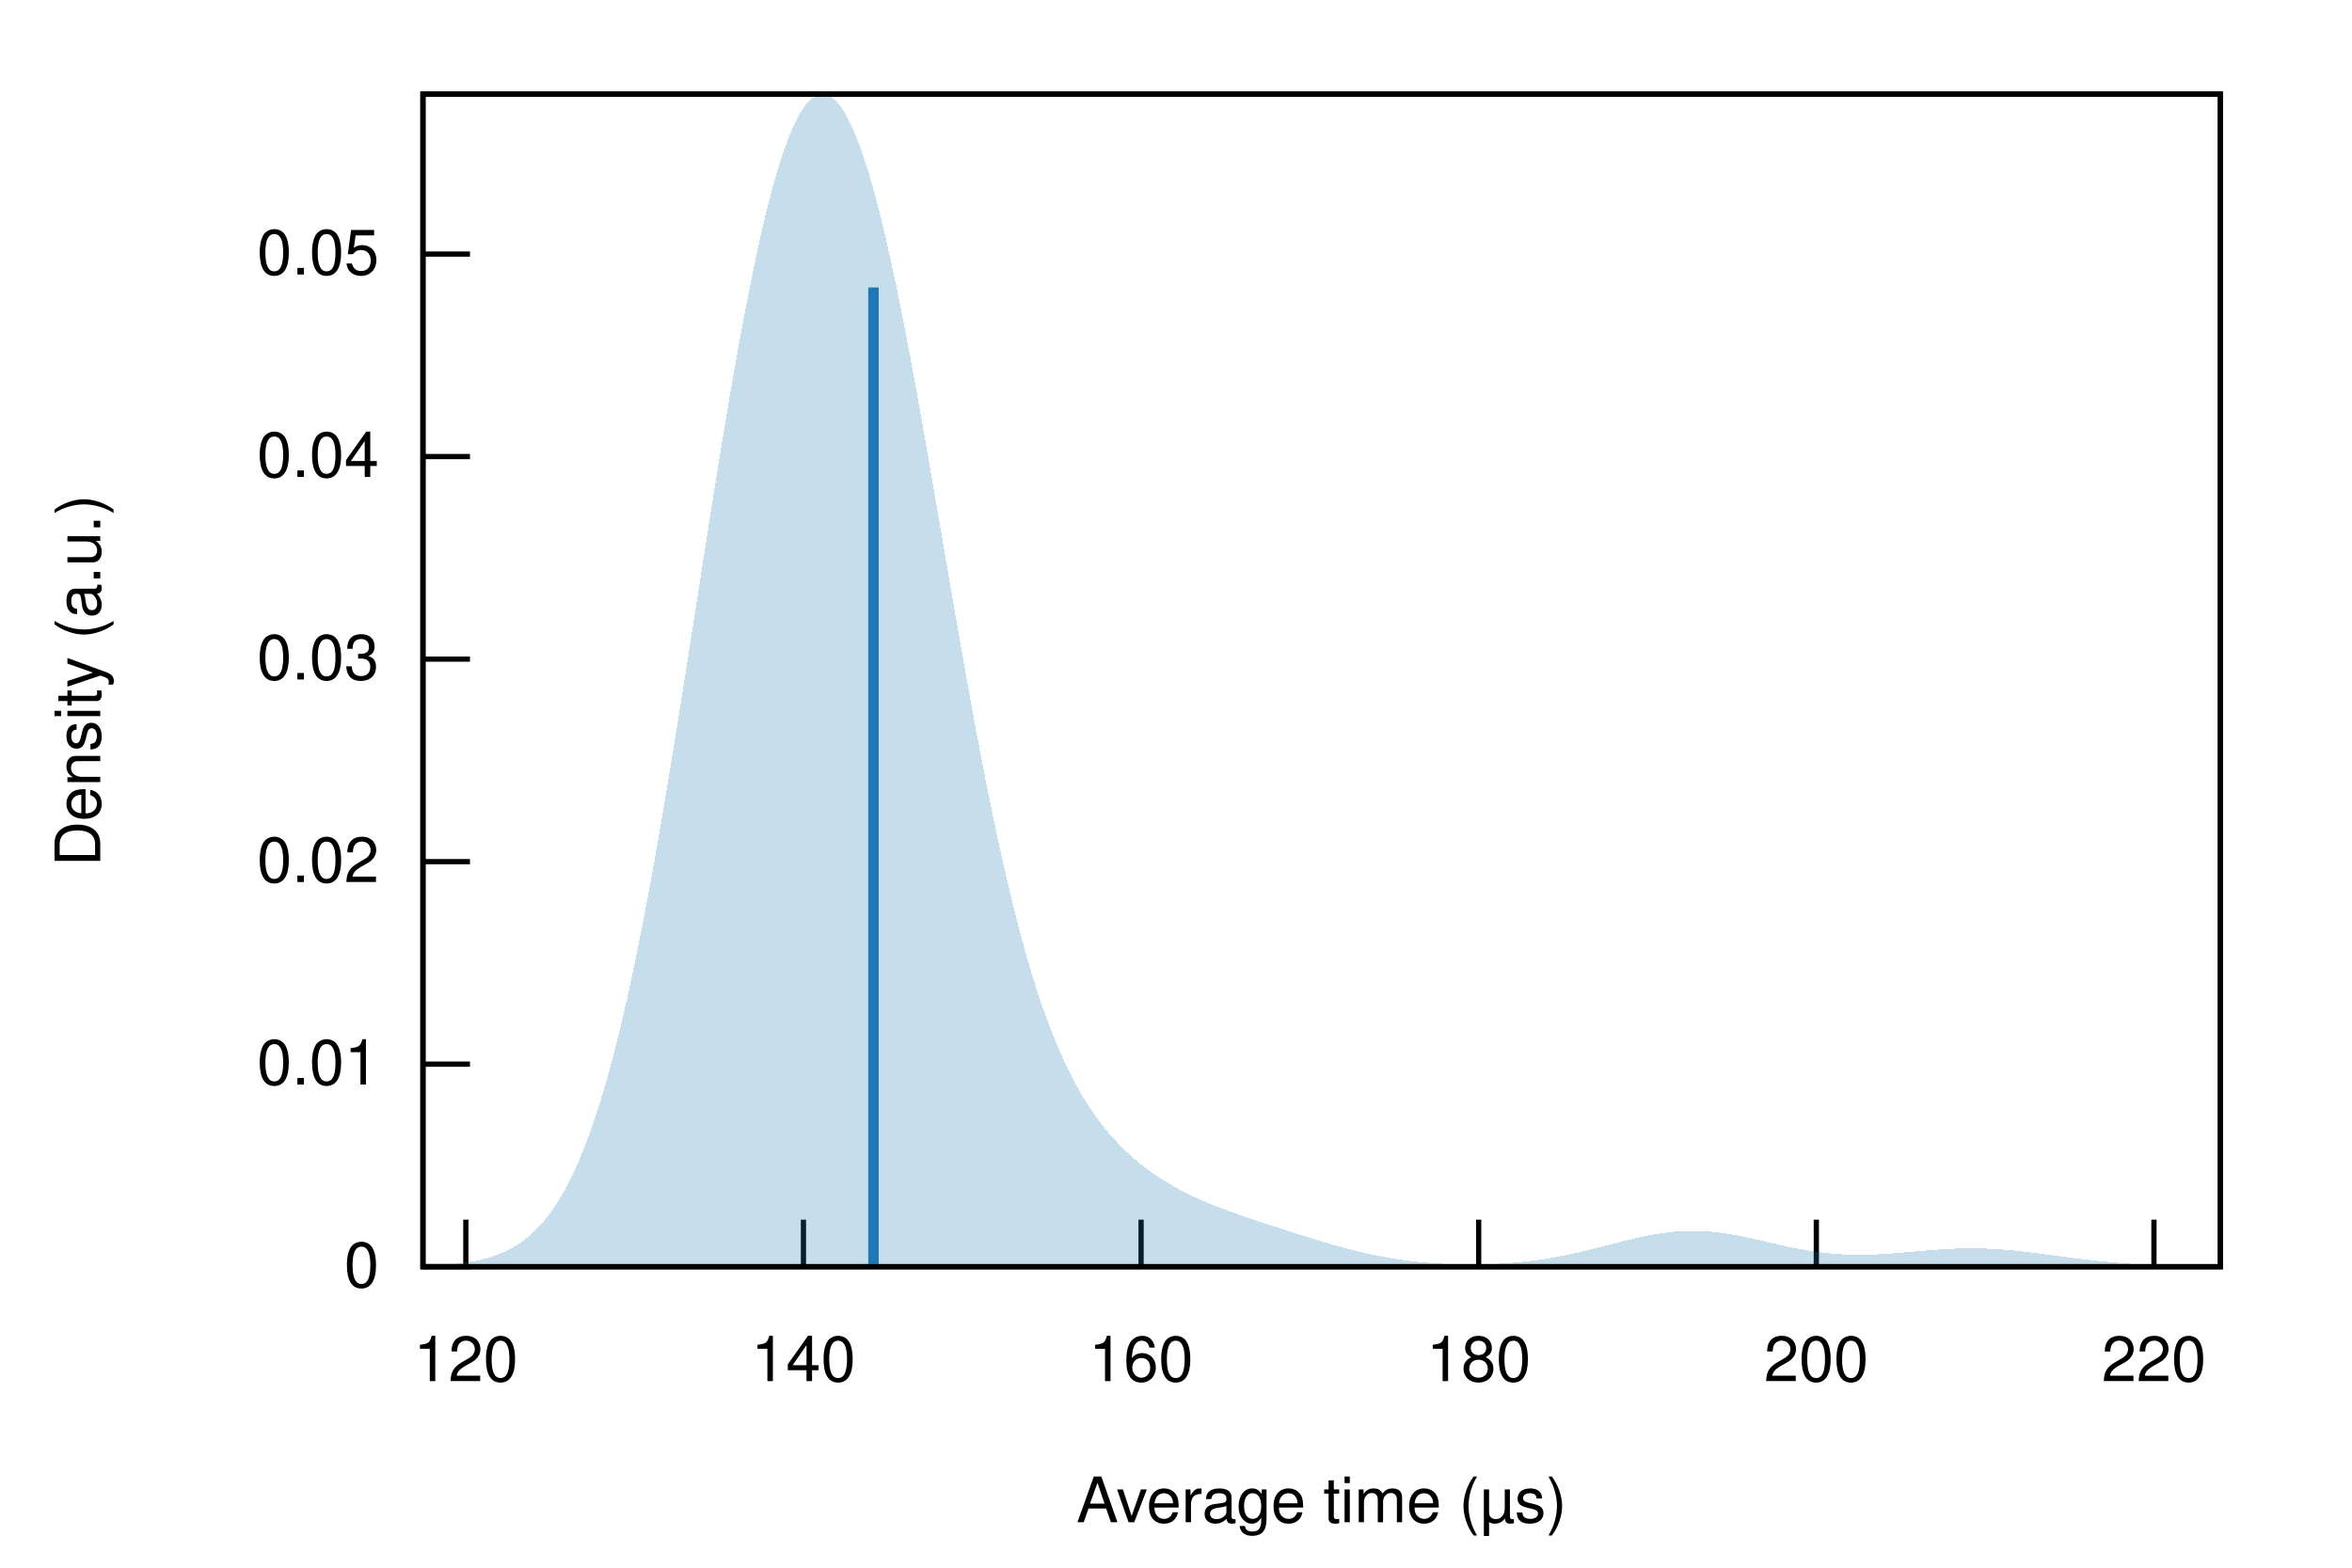
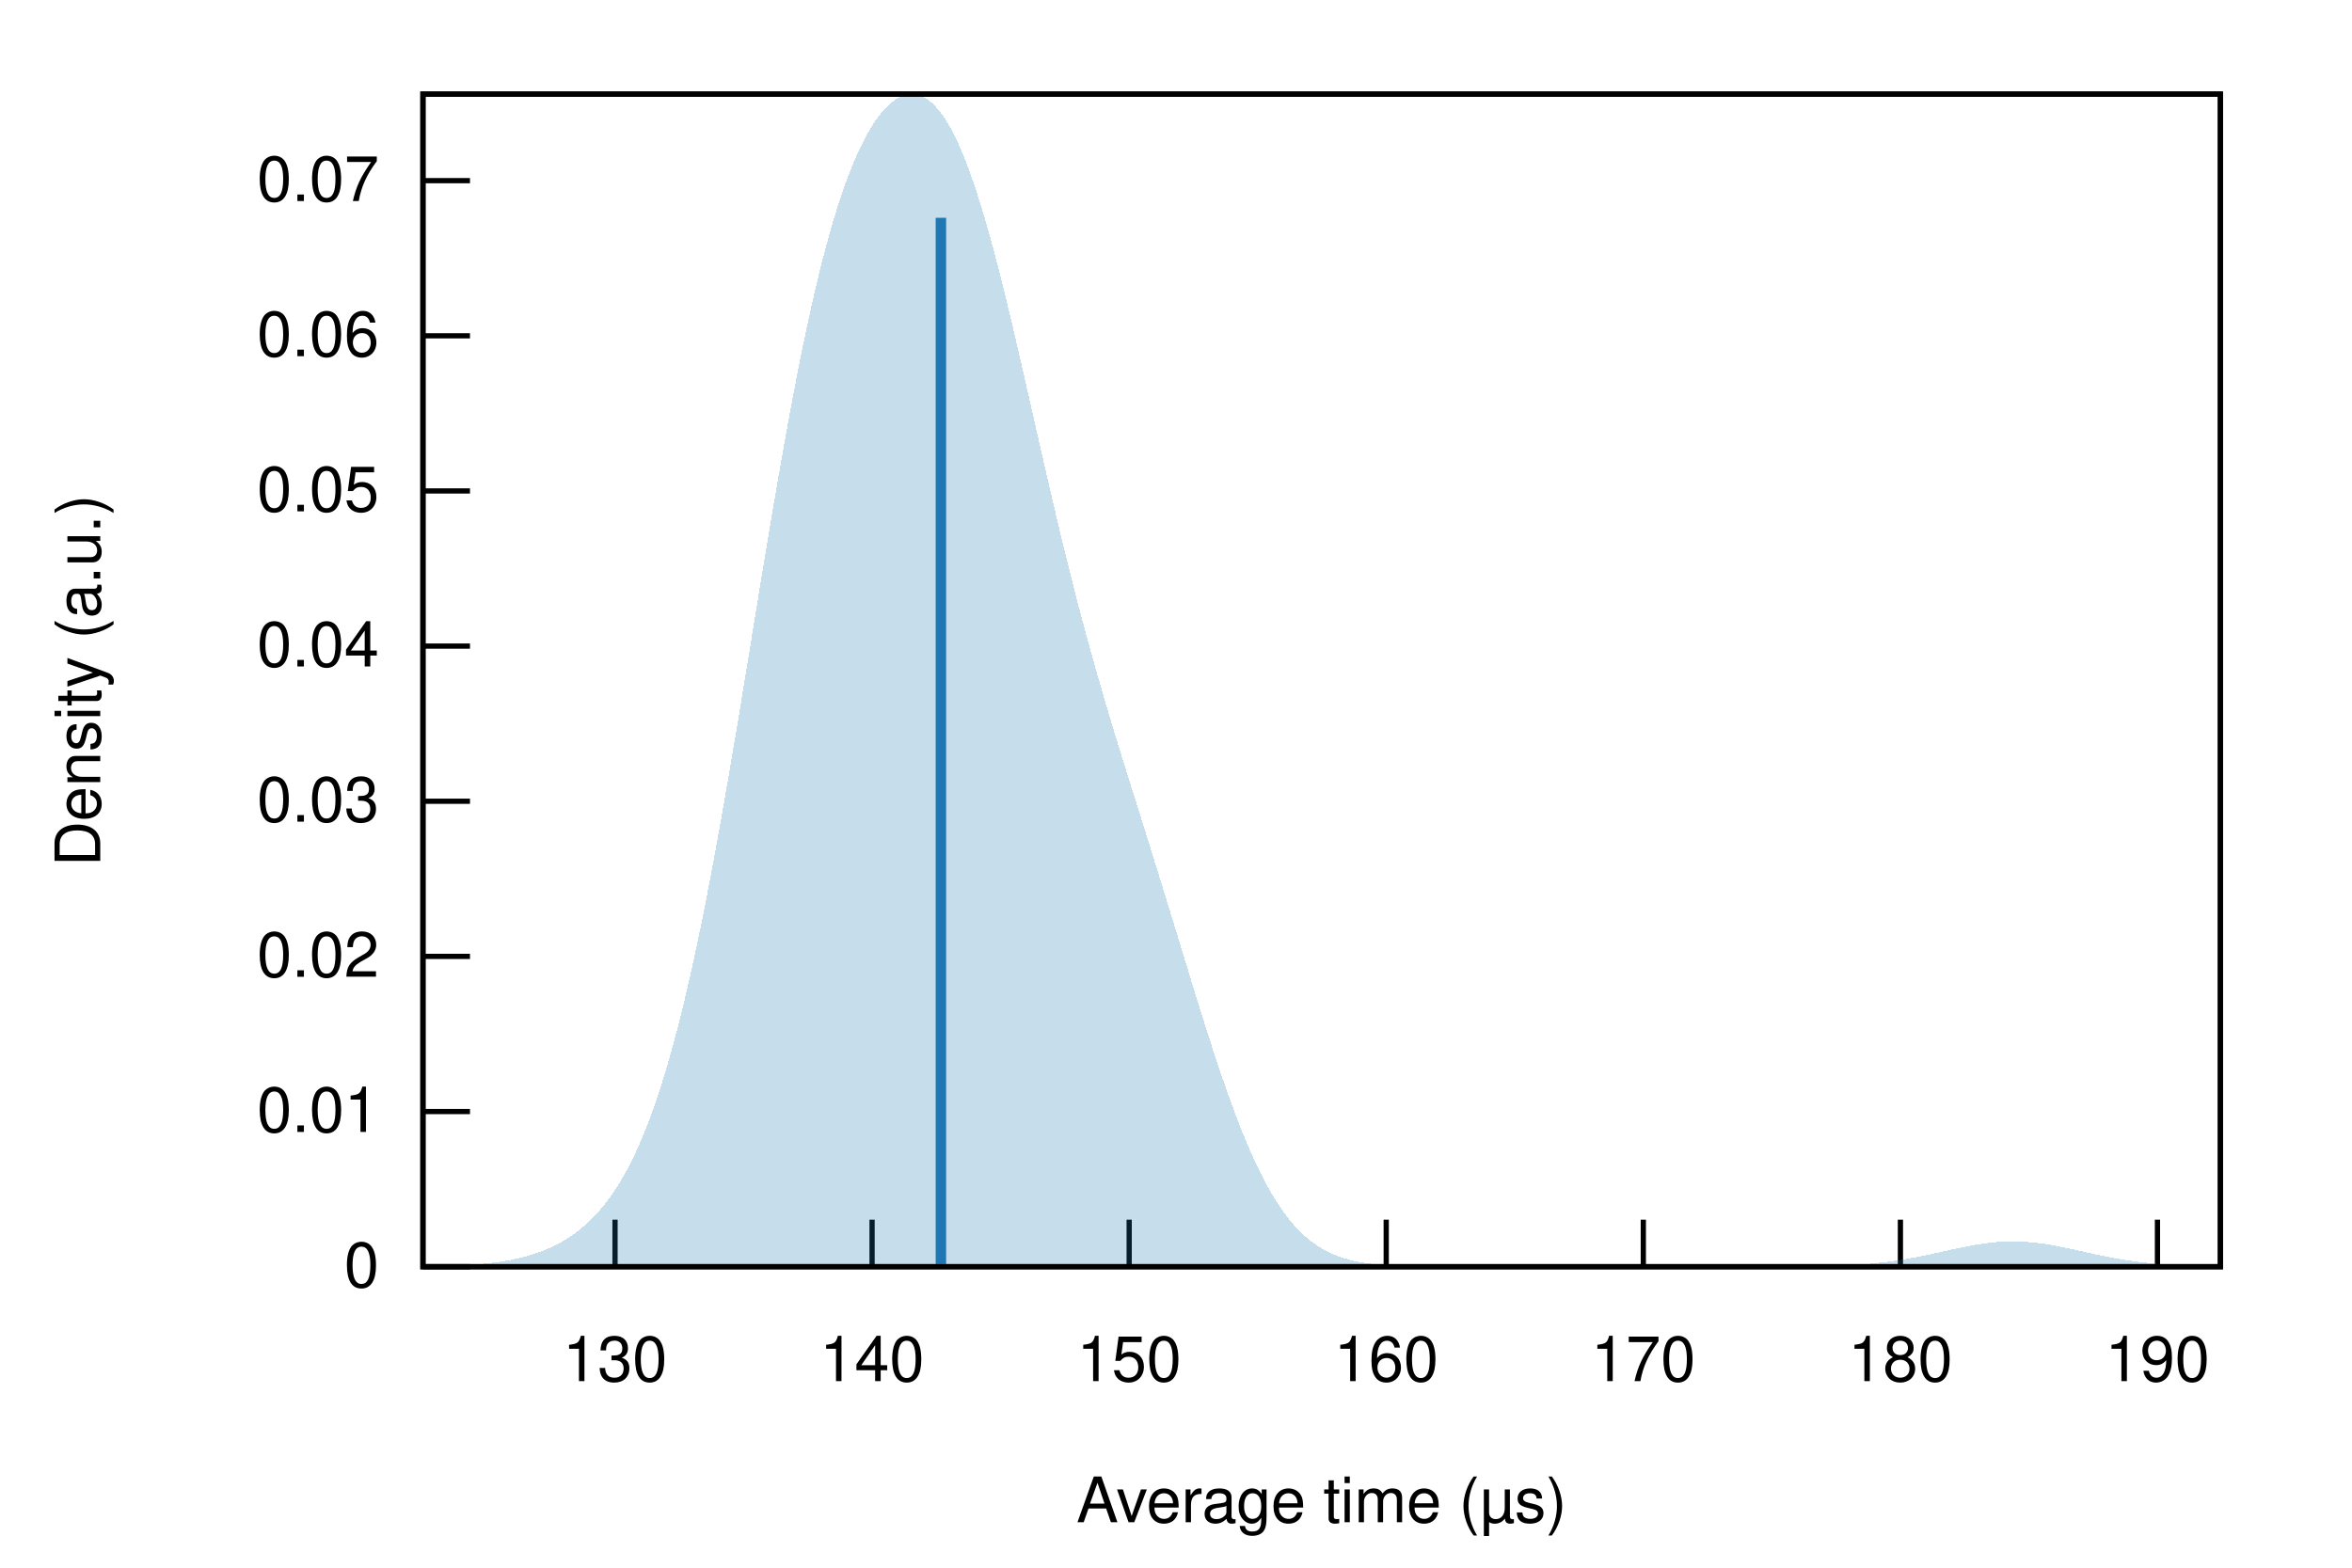
<svg xmlns="http://www.w3.org/2000/svg" xmlns:xlink="http://www.w3.org/1999/xlink" viewBox="0 0 450 300">
  <g id="gnuplot_canvas">
    <rect x="0" y="0" width="450" height="300" fill="none" />
    <defs>
      <circle id="gpDot" r="0.5" stroke-width="0.5" stroke="currentColor" />
      <path id="gpPt0" stroke-width="0.222" stroke="currentColor" d="M-1,0 h2 M0,-1 v2" />
      <path id="gpPt1" stroke-width="0.222" stroke="currentColor" d="M-1,-1 L1,1 M1,-1 L-1,1" />
      <path id="gpPt2" stroke-width="0.222" stroke="currentColor" d="M-1,0 L1,0 M0,-1 L0,1 M-1,-1 L1,1 M-1,1 L1,-1" />
      <rect id="gpPt3" stroke-width="0.222" stroke="currentColor" x="-1" y="-1" width="2" height="2" />
      <rect id="gpPt4" stroke-width="0.222" stroke="currentColor" fill="currentColor" x="-1" y="-1" width="2" height="2" />
      <circle id="gpPt5" stroke-width="0.222" stroke="currentColor" cx="0" cy="0" r="1" />
      <use xlink:href="#gpPt5" id="gpPt6" fill="currentColor" stroke="none" />
      <path id="gpPt7" stroke-width="0.222" stroke="currentColor" d="M0,-1.33 L-1.33,0.67 L1.33,0.67 z" />
      <use xlink:href="#gpPt7" id="gpPt8" fill="currentColor" stroke="none" />
      <use xlink:href="#gpPt7" id="gpPt9" stroke="currentColor" transform="rotate(180)" />
      <use xlink:href="#gpPt9" id="gpPt10" fill="currentColor" stroke="none" />
      <use xlink:href="#gpPt3" id="gpPt11" stroke="currentColor" transform="rotate(45)" />
      <use xlink:href="#gpPt11" id="gpPt12" fill="currentColor" stroke="none" />
      <path id="gpPt13" stroke-width="0.222" stroke="currentColor" d="M0,1.330 L1.265,0.411 L0.782,-1.067 L-0.782,-1.076 L-1.265,0.411 z" />
      <use xlink:href="#gpPt13" id="gpPt14" fill="currentColor" stroke="none" />
      <filter id="textbox" filterUnits="objectBoundingBox" x="0" y="0" height="1" width="1">
        <feFlood flood-color="white" flood-opacity="1" result="bgnd" />
        <feComposite in="SourceGraphic" in2="bgnd" operator="atop" />
      </filter>
      <filter id="greybox" filterUnits="objectBoundingBox" x="0" y="0" height="1" width="1">
        <feFlood flood-color="lightgrey" flood-opacity="1" result="grey" />
        <feComposite in="SourceGraphic" in2="grey" operator="atop" />
      </filter>
    </defs>
    <g fill="none" color="white" stroke="currentColor" stroke-width="1.00" stroke-linecap="butt" stroke-linejoin="miter">
</g>
    <g fill="none" color="black" stroke="currentColor" stroke-width="1.00" stroke-linecap="butt" stroke-linejoin="miter">
      <path stroke="black" d="M80.92,242.40 L89.92,242.40  " />
      <g transform="translate(72.53,246.30)" stroke="none" fill="black" font-family="Helvetica" font-size="12.00" text-anchor="end">
        <text>
          <tspan font-family="Helvetica"> 0</tspan>
        </text>
      </g>
    </g>
    <g fill="none" color="black" stroke="currentColor" stroke-width="1.00" stroke-linecap="butt" stroke-linejoin="miter">
-       <path stroke="black" d="M80.92,203.64 L89.92,203.64  " />
-       <g transform="translate(72.53,207.54)" stroke="none" fill="black" font-family="Helvetica" font-size="12.00" text-anchor="end">
+       <path stroke="black" d="M80.92,212.71 L89.92,212.71  " />
+       <g transform="translate(72.53,216.61)" stroke="none" fill="black" font-family="Helvetica" font-size="12.00" text-anchor="end">
        <text>
          <tspan font-family="Helvetica"> 0.01</tspan>
        </text>
      </g>
    </g>
    <g fill="none" color="black" stroke="currentColor" stroke-width="1.00" stroke-linecap="butt" stroke-linejoin="miter">
-       <path stroke="black" d="M80.92,164.89 L89.92,164.89  " />
-       <g transform="translate(72.53,168.79)" stroke="none" fill="black" font-family="Helvetica" font-size="12.00" text-anchor="end">
+       <path stroke="black" d="M80.92,183.02 L89.92,183.02  " />
+       <g transform="translate(72.53,186.92)" stroke="none" fill="black" font-family="Helvetica" font-size="12.00" text-anchor="end">
        <text>
          <tspan font-family="Helvetica"> 0.02</tspan>
        </text>
      </g>
    </g>
    <g fill="none" color="black" stroke="currentColor" stroke-width="1.00" stroke-linecap="butt" stroke-linejoin="miter">
-       <path stroke="black" d="M80.92,126.13 L89.92,126.13  " />
-       <g transform="translate(72.53,130.03)" stroke="none" fill="black" font-family="Helvetica" font-size="12.00" text-anchor="end">
+       <path stroke="black" d="M80.92,153.33 L89.92,153.33  " />
+       <g transform="translate(72.53,157.23)" stroke="none" fill="black" font-family="Helvetica" font-size="12.00" text-anchor="end">
        <text>
          <tspan font-family="Helvetica"> 0.03</tspan>
        </text>
      </g>
    </g>
    <g fill="none" color="black" stroke="currentColor" stroke-width="1.00" stroke-linecap="butt" stroke-linejoin="miter">
-       <path stroke="black" d="M80.92,87.37 L89.92,87.37  " />
-       <g transform="translate(72.53,91.27)" stroke="none" fill="black" font-family="Helvetica" font-size="12.00" text-anchor="end">
+       <path stroke="black" d="M80.92,123.64 L89.92,123.64  " />
+       <g transform="translate(72.53,127.54)" stroke="none" fill="black" font-family="Helvetica" font-size="12.00" text-anchor="end">
        <text>
          <tspan font-family="Helvetica"> 0.04</tspan>
        </text>
      </g>
    </g>
    <g fill="none" color="black" stroke="currentColor" stroke-width="1.00" stroke-linecap="butt" stroke-linejoin="miter">
-       <path stroke="black" d="M80.92,48.62 L89.92,48.62  " />
-       <g transform="translate(72.53,52.52)" stroke="none" fill="black" font-family="Helvetica" font-size="12.00" text-anchor="end">
+       <path stroke="black" d="M80.92,93.95 L89.92,93.95  " />
+       <g transform="translate(72.53,97.85)" stroke="none" fill="black" font-family="Helvetica" font-size="12.00" text-anchor="end">
        <text>
          <tspan font-family="Helvetica"> 0.05</tspan>
        </text>
      </g>
    </g>
    <g fill="none" color="black" stroke="currentColor" stroke-width="1.00" stroke-linecap="butt" stroke-linejoin="miter">
-       <path stroke="black" d="M89.13,242.40 L89.13,233.40  " />
-       <g transform="translate(89.13,264.30)" stroke="none" fill="black" font-family="Helvetica" font-size="12.00" text-anchor="middle">
+       <path stroke="black" d="M80.92,64.26 L89.92,64.26  " />
+       <g transform="translate(72.53,68.16)" stroke="none" fill="black" font-family="Helvetica" font-size="12.00" text-anchor="end">
        <text>
-           <tspan font-family="Helvetica"> 120</tspan>
+           <tspan font-family="Helvetica"> 0.06</tspan>
        </text>
      </g>
    </g>
    <g fill="none" color="black" stroke="currentColor" stroke-width="1.00" stroke-linecap="butt" stroke-linejoin="miter">
-       <path stroke="black" d="M153.72,242.40 L153.72,233.40  " />
-       <g transform="translate(153.72,264.30)" stroke="none" fill="black" font-family="Helvetica" font-size="12.00" text-anchor="middle">
+       <path stroke="black" d="M80.92,34.57 L89.92,34.57  " />
+       <g transform="translate(72.53,38.47)" stroke="none" fill="black" font-family="Helvetica" font-size="12.00" text-anchor="end">
+         <text>
+           <tspan font-family="Helvetica"> 0.07</tspan>
+         </text>
+       </g>
+     </g>
+     <g fill="none" color="black" stroke="currentColor" stroke-width="1.00" stroke-linecap="butt" stroke-linejoin="miter">
+       <path stroke="black" d="M117.67,242.40 L117.67,233.40  " />
+       <g transform="translate(117.67,264.30)" stroke="none" fill="black" font-family="Helvetica" font-size="12.00" text-anchor="middle">
+         <text>
+           <tspan font-family="Helvetica"> 130</tspan>
+         </text>
+       </g>
+     </g>
+     <g fill="none" color="black" stroke="currentColor" stroke-width="1.00" stroke-linecap="butt" stroke-linejoin="miter">
+       <path stroke="black" d="M166.85,242.40 L166.85,233.40  " />
+       <g transform="translate(166.85,264.30)" stroke="none" fill="black" font-family="Helvetica" font-size="12.00" text-anchor="middle">
        <text>
          <tspan font-family="Helvetica"> 140</tspan>
        </text>
      </g>
    </g>
    <g fill="none" color="black" stroke="currentColor" stroke-width="1.00" stroke-linecap="butt" stroke-linejoin="miter">
-       <path stroke="black" d="M218.32,242.40 L218.32,233.40  " />
-       <g transform="translate(218.32,264.30)" stroke="none" fill="black" font-family="Helvetica" font-size="12.00" text-anchor="middle">
+       <path stroke="black" d="M216.04,242.40 L216.04,233.40  " />
+       <g transform="translate(216.04,264.30)" stroke="none" fill="black" font-family="Helvetica" font-size="12.00" text-anchor="middle">
+         <text>
+           <tspan font-family="Helvetica"> 150</tspan>
+         </text>
+       </g>
+     </g>
+     <g fill="none" color="black" stroke="currentColor" stroke-width="1.00" stroke-linecap="butt" stroke-linejoin="miter">
+       <path stroke="black" d="M265.22,242.40 L265.22,233.40  " />
+       <g transform="translate(265.22,264.30)" stroke="none" fill="black" font-family="Helvetica" font-size="12.00" text-anchor="middle">
        <text>
          <tspan font-family="Helvetica"> 160</tspan>
        </text>
      </g>
    </g>
    <g fill="none" color="black" stroke="currentColor" stroke-width="1.00" stroke-linecap="butt" stroke-linejoin="miter">
-       <path stroke="black" d="M282.91,242.40 L282.91,233.40  " />
-       <g transform="translate(282.91,264.30)" stroke="none" fill="black" font-family="Helvetica" font-size="12.00" text-anchor="middle">
+       <path stroke="black" d="M314.41,242.40 L314.41,233.40  " />
+       <g transform="translate(314.41,264.30)" stroke="none" fill="black" font-family="Helvetica" font-size="12.00" text-anchor="middle">
+         <text>
+           <tspan font-family="Helvetica"> 170</tspan>
+         </text>
+       </g>
+     </g>
+     <g fill="none" color="black" stroke="currentColor" stroke-width="1.00" stroke-linecap="butt" stroke-linejoin="miter">
+       <path stroke="black" d="M363.60,242.40 L363.60,233.40  " />
+       <g transform="translate(363.60,264.30)" stroke="none" fill="black" font-family="Helvetica" font-size="12.00" text-anchor="middle">
        <text>
          <tspan font-family="Helvetica"> 180</tspan>
        </text>
      </g>
    </g>
    <g fill="none" color="black" stroke="currentColor" stroke-width="1.00" stroke-linecap="butt" stroke-linejoin="miter">
-       <path stroke="black" d="M347.51,242.40 L347.51,233.40  " />
-       <g transform="translate(347.51,264.30)" stroke="none" fill="black" font-family="Helvetica" font-size="12.00" text-anchor="middle">
+       <path stroke="black" d="M412.78,242.40 L412.78,233.40  " />
+       <g transform="translate(412.78,264.30)" stroke="none" fill="black" font-family="Helvetica" font-size="12.00" text-anchor="middle">
        <text>
-           <tspan font-family="Helvetica"> 200</tspan>
-         </text>
-       </g>
-     </g>
-     <g fill="none" color="black" stroke="currentColor" stroke-width="1.00" stroke-linecap="butt" stroke-linejoin="miter">
-       <path stroke="black" d="M412.11,242.40 L412.11,233.40  " />
-       <g transform="translate(412.11,264.30)" stroke="none" fill="black" font-family="Helvetica" font-size="12.00" text-anchor="middle">
-         <text>
-           <tspan font-family="Helvetica"> 220</tspan>
+           <tspan font-family="Helvetica"> 190</tspan>
        </text>
      </g>
    </g>
    <g fill="none" color="black" stroke="currentColor" stroke-width="1.00" stroke-linecap="butt" stroke-linejoin="miter">
</g>
    <g fill="none" color="black" stroke="currentColor" stroke-width="1.00" stroke-linecap="butt" stroke-linejoin="miter">
      <path stroke="black" d="M80.92,18.01 L80.92,242.40 L424.82,242.40 L424.82,18.01 L80.92,18.01 Z  " />
    </g>
    <g fill="none" color="black" stroke="currentColor" stroke-width="1.00" stroke-linecap="butt" stroke-linejoin="miter">
</g>
    <g id="gnuplot_plot_1">
      <g fill="none" color="black" stroke="currentColor" stroke-width="1.00" stroke-linecap="butt" stroke-linejoin="miter">
        <g stroke="none" shape-rendering="crispEdges">
-           <polygon fill="rgb( 31, 120, 180)" fill-opacity="0.25" points="80.92,242.25 81.61,242.22 82.30,242.20 82.99,242.17 83.68,242.13 84.37,242.09 85.06,242.04 85.74,241.99 86.43,241.93 87.12,241.86 87.81,241.79 88.50,241.70 89.19,241.60 89.88,241.50 90.57,241.37 91.26,241.24 91.95,241.09 92.64,240.92 93.33,240.73 94.01,240.52 94.70,240.29 95.39,240.03 96.08,239.75 96.77,239.44 97.46,239.09 98.15,238.72 98.84,238.30 99.53,237.85 100.22,237.35 100.91,236.81 101.60,236.22 102.28,235.58 102.97,234.88 103.66,234.13 104.35,233.31 105.04,232.43 105.73,231.48 106.42,230.46 107.11,229.36 107.80,228.18 108.49,226.92 109.18,225.57 109.87,224.14 110.55,222.61 111.24,220.98 111.93,219.26 112.62,217.43 113.31,215.50 114.00,213.47 114.69,211.32 115.38,209.06 116.07,206.69 116.76,204.21 117.45,201.61 118.14,198.90 118.82,196.08 119.51,193.13 120.20,190.08 120.89,186.91 121.58,183.64 122.27,180.25 122.96,176.76 123.65,173.17 124.34,169.48 125.03,165.70 125.72,161.83 126.41,157.87 127.09,153.84 127.78,149.73 128.47,145.56 129.16,141.33 129.85,137.05 130.54,132.72 131.23,128.37 131.92,123.98 132.61,119.58 133.30,115.16 133.99,110.75 134.68,106.34 135.37,101.96 136.05,97.60 136.74,93.27 137.43,89.00 138.12,84.77 138.81,80.61 139.50,76.53 140.19,72.52 140.88,68.61 141.57,64.79 142.26,61.08 142.95,57.48 143.64,54.01 144.32,50.66 145.01,47.45 145.70,44.38 146.39,41.45 147.08,38.68 147.77,36.07 148.46,33.62 149.15,31.33 149.84,29.22 150.53,27.28 151.22,25.52 151.91,23.94 152.59,22.54 153.28,21.33 153.97,20.30 154.66,19.46 155.35,18.82 156.04,18.36 156.73,18.09 157.42,18.01 158.11,18.12 158.80,18.42 159.49,18.91 160.18,19.59 160.86,20.45 161.55,21.49 162.24,22.72 162.93,24.12 163.62,25.70 164.31,27.45 165.00,29.37 165.69,31.45 166.38,33.69 167.07,36.09 167.76,38.64 168.45,41.33 169.13,44.16 169.82,47.12 170.51,50.21 171.20,53.42 171.89,56.74 172.58,60.16 173.27,63.68 173.96,67.29 174.65,70.98 175.34,74.74 176.03,78.57 176.72,82.45 177.40,86.37 178.09,90.34 178.78,94.33 179.47,98.34 180.16,102.36 180.85,106.38 181.54,110.40 182.23,114.40 182.92,118.38 183.61,122.33 184.30,126.24 184.99,130.11 185.68,133.92 186.36,137.68 187.05,141.37 187.74,144.98 188.43,148.53 189.12,151.99 189.81,155.37 190.50,158.66 191.19,161.86 191.88,164.97 192.57,167.98 193.26,170.89 193.95,173.71 194.63,176.42 195.32,179.04 196.01,181.55 196.70,183.97 197.39,186.28 198.08,188.51 198.77,190.63 199.46,192.67 200.15,194.61 200.84,196.46 201.53,198.23 202.22,199.91 202.90,201.52 203.59,203.04 204.28,204.50 204.97,205.88 205.66,207.19 206.35,208.44 207.04,209.63 207.73,210.77 208.42,211.84 209.11,212.87 209.80,213.84 210.49,214.77 211.17,215.65 211.86,216.50 212.55,217.30 213.24,218.07 213.93,218.81 214.62,219.51 215.31,220.19 216.00,220.83 216.69,221.45 217.38,222.04 218.07,222.61 218.76,223.16 219.44,223.69 220.13,224.19 220.82,224.68 221.51,225.15 222.20,225.60 222.89,226.03 223.58,226.45 224.27,226.85 224.96,227.24 225.65,227.62 226.34,227.98 227.03,228.33 227.71,228.67 228.40,229.00 229.09,229.32 229.78,229.63 230.47,229.93 231.16,230.22 231.85,230.50 232.54,230.78 233.23,231.04 233.92,231.31 234.61,231.56 235.30,231.82 235.99,232.06 236.67,232.31 237.36,232.55 238.05,232.78 238.74,233.02 239.43,233.25 240.12,233.48 240.81,233.71 241.50,233.93 242.19,234.16 242.88,234.38 243.57,234.61 244.26,234.83 244.94,235.06 245.63,235.28 246.32,235.50 247.01,235.72 247.70,235.94 248.39,236.16 249.08,236.38 249.77,236.60 250.46,236.82 251.15,237.03 251.84,237.24 252.53,237.45 253.21,237.66 253.90,237.87 254.59,238.07 255.28,238.27 255.97,238.46 256.66,238.66 257.35,238.84 258.04,239.02 258.73,239.20 259.42,239.38 260.11,239.54 260.80,239.71 261.48,239.86 262.17,240.02 262.86,240.16 263.55,240.30 264.24,240.44 264.93,240.57 265.62,240.69 266.31,240.80 267.00,240.91 267.69,241.02 268.38,241.12 269.07,241.21 269.75,241.30 270.44,241.38 271.13,241.45 271.82,241.52 272.51,241.59 273.20,241.65 273.89,241.70 274.58,241.75 275.27,241.80 275.96,241.83 276.65,241.87 277.34,241.90 278.03,241.92 278.71,241.94 279.40,241.96 280.09,241.97 280.78,241.97 281.47,241.98 282.16,241.97 282.85,241.97 283.54,241.95 284.23,241.94 284.92,241.91 285.61,241.89 286.30,241.86 286.98,241.82 287.67,241.78 288.36,241.73 289.05,241.68 289.74,241.63 290.43,241.56 291.12,241.49 291.81,241.42 292.50,241.34 293.19,241.26 293.88,241.17 294.57,241.07 295.25,240.97 295.94,240.86 296.63,240.74 297.32,240.62 298.01,240.50 298.70,240.37 299.39,240.23 300.08,240.09 300.77,239.94 301.46,239.79 302.15,239.63 302.84,239.47 303.52,239.30 304.21,239.13 304.90,238.96 305.59,238.79 306.28,238.61 306.97,238.43 307.66,238.26 308.35,238.08 309.04,237.90 309.73,237.73 310.42,237.55 311.11,237.38 311.79,237.21 312.48,237.05 313.17,236.89 313.86,236.74 314.55,236.59 315.24,236.45 315.93,236.32 316.62,236.20 317.31,236.09 318.00,235.98 318.69,235.89 319.38,235.80 320.06,235.73 320.75,235.67 321.44,235.62 322.13,235.59 322.82,235.56 323.51,235.55 324.20,235.55 324.89,235.56 325.58,235.59 326.27,235.63 326.96,235.67 327.65,235.73 328.34,235.81 329.02,235.89 329.71,235.98 330.40,236.08 331.09,236.19 331.78,236.31 332.47,236.44 333.16,236.57 333.85,236.71 334.54,236.86 335.23,237.00 335.92,237.16 336.61,237.31 337.29,237.47 337.98,237.63 338.67,237.79 339.36,237.95 340.05,238.11 340.74,238.26 341.43,238.41 342.12,238.56 342.81,238.71 343.50,238.85 344.19,238.98 344.88,239.11 345.56,239.23 346.25,239.35 346.94,239.46 347.63,239.56 348.32,239.65 349.01,239.74 349.70,239.81 350.39,239.88 351.08,239.94 351.77,239.99 352.46,240.03 353.15,240.07 353.83,240.09 354.52,240.11 355.21,240.12 355.90,240.12 356.59,240.11 357.28,240.10 357.97,240.08 358.66,240.06 359.35,240.02 360.04,239.99 360.73,239.94 361.42,239.90 362.10,239.85 362.79,239.79 363.48,239.74 364.17,239.68 364.86,239.62 365.55,239.56 366.24,239.50 366.93,239.44 367.62,239.38 368.31,239.32 369.00,239.26 369.69,239.21 370.37,239.16 371.06,239.11 371.75,239.06 372.44,239.02 373.13,238.99 373.82,238.96 374.51,238.93 375.20,238.91 375.89,238.90 376.58,238.89 377.27,238.89 377.96,238.89 378.65,238.90 379.33,238.92 380.02,238.94 380.71,238.97 381.40,239.01 382.09,239.05 382.78,239.09 383.47,239.15 384.16,239.20 384.85,239.26 385.54,239.33 386.23,239.40 386.92,239.48 387.60,239.56 388.29,239.64 388.98,239.72 389.67,239.81 390.36,239.90 391.05,239.99 391.74,240.08 392.43,240.17 393.12,240.26 393.81,240.35 394.50,240.45 395.19,240.54 395.87,240.63 396.56,240.72 397.25,240.81 397.94,240.89 398.63,240.98 399.32,241.06 400.01,241.14 400.70,241.22 401.39,241.29 402.08,241.36 402.77,241.43 403.46,241.50 404.14,241.56 404.83,241.62 405.52,241.68 406.21,241.73 406.90,241.79 407.59,241.83 408.28,241.88 408.97,241.92 409.66,241.96 410.35,242.00 411.04,242.04 411.73,242.07 412.41,242.10 413.10,242.13 413.79,242.15 414.48,242.18 415.17,242.20 415.86,242.22 416.55,242.24 417.24,242.25 417.93,242.27 418.62,242.28 419.31,242.30 420.00,242.31 420.68,242.32 421.37,242.33 422.06,242.34 422.75,242.34 423.44,242.35 424.13,242.36 424.82,242.36 424.82,242.40 424.13,242.40 423.44,242.40 422.75,242.40 422.06,242.40 421.37,242.40 420.68,242.40 420.00,242.40 419.31,242.40 418.62,242.40 417.93,242.40 417.24,242.40 416.55,242.40 415.86,242.40 415.17,242.40 414.48,242.40 413.79,242.40 413.10,242.40 412.41,242.40 411.73,242.40 411.04,242.40 410.35,242.40 409.66,242.40 408.97,242.40 408.28,242.40 407.59,242.40 406.90,242.40 406.21,242.40 405.52,242.40 404.83,242.40 404.14,242.40 403.46,242.40 402.77,242.40 402.08,242.40 401.39,242.40 400.70,242.40 400.01,242.40 399.32,242.40 398.63,242.40 397.94,242.40 397.25,242.40 396.56,242.40 395.87,242.40 395.19,242.40 394.50,242.40 393.81,242.40 393.12,242.40 392.43,242.40 391.74,242.40 391.05,242.40 390.36,242.40 389.67,242.40 388.98,242.40 388.29,242.40 387.60,242.40 386.92,242.40 386.23,242.40 385.54,242.40 384.85,242.40 384.16,242.40 383.47,242.40 382.78,242.40 382.09,242.40 381.40,242.40 380.71,242.40 380.02,242.40 379.33,242.40 378.65,242.40 377.96,242.40 377.27,242.40 376.58,242.40 375.89,242.40 375.20,242.40 374.51,242.40 373.82,242.40 373.13,242.40 372.44,242.40 371.75,242.40 371.06,242.40 370.37,242.40 369.69,242.40 369.00,242.40 368.31,242.40 367.62,242.40 366.93,242.40 366.24,242.40 365.55,242.40 364.86,242.40 364.17,242.40 363.48,242.40 362.79,242.40 362.10,242.40 361.42,242.40 360.73,242.40 360.04,242.40 359.35,242.40 358.66,242.40 357.97,242.40 357.28,242.40 356.59,242.40 355.90,242.40 355.21,242.40 354.52,242.40 353.83,242.40 353.15,242.40 352.46,242.40 351.77,242.40 351.08,242.40 350.39,242.40 349.70,242.40 349.01,242.40 348.32,242.40 347.63,242.40 346.94,242.40 346.25,242.40 345.56,242.40 344.88,242.40 344.19,242.40 343.50,242.40 342.81,242.40 342.12,242.40 341.43,242.40 340.74,242.40 340.05,242.40 339.36,242.40 338.67,242.40 337.98,242.40 337.29,242.40 336.61,242.40 335.92,242.40 335.23,242.40 334.54,242.40 333.85,242.40 333.16,242.40 332.47,242.40 331.78,242.40 331.09,242.40 330.40,242.40 329.71,242.40 329.02,242.40 328.34,242.40 327.65,242.40 326.96,242.40 326.27,242.40 325.58,242.40 324.89,242.40 324.20,242.40 323.51,242.40 322.82,242.40 322.13,242.40 321.44,242.40 320.75,242.40 320.06,242.40 319.38,242.40 318.69,242.40 318.00,242.40 317.31,242.40 316.62,242.40 315.93,242.40 315.24,242.40 314.55,242.40 313.86,242.40 313.17,242.40 312.48,242.40 311.79,242.40 311.11,242.40 310.42,242.40 309.73,242.40 309.04,242.40 308.35,242.40 307.66,242.40 306.97,242.40 306.28,242.40 305.59,242.40 304.90,242.40 304.21,242.40 303.52,242.40 302.84,242.40 302.15,242.40 301.46,242.40 300.77,242.40 300.08,242.40 299.39,242.40 298.70,242.40 298.01,242.40 297.32,242.40 296.63,242.40 295.94,242.40 295.25,242.40 294.57,242.40 293.88,242.40 293.19,242.40 292.50,242.40 291.81,242.40 291.12,242.40 290.43,242.40 289.74,242.40 289.05,242.40 288.36,242.40 287.67,242.40 286.98,242.40 286.30,242.40 285.61,242.40 284.92,242.40 284.23,242.40 283.54,242.40 282.85,242.40 282.16,242.40 281.47,242.40 280.78,242.40 280.09,242.40 279.40,242.40 278.71,242.40 278.03,242.40 277.34,242.40 276.65,242.40 275.96,242.40 275.27,242.40 274.58,242.40 273.89,242.40 273.20,242.40 272.51,242.40 271.82,242.40 271.13,242.40 270.44,242.40 269.75,242.40 269.07,242.40 268.38,242.40 267.69,242.40 267.00,242.40 266.31,242.40 265.62,242.40 264.93,242.40 264.24,242.40 263.55,242.40 262.86,242.40 262.17,242.40 261.48,242.40 260.80,242.40 260.11,242.40 259.42,242.40 258.73,242.40 258.04,242.40 257.35,242.40 256.66,242.40 255.97,242.40 255.28,242.40 254.59,242.40 253.90,242.40 253.21,242.40 252.53,242.40 251.84,242.40 251.15,242.40 250.46,242.40 249.77,242.40 249.08,242.40 248.39,242.40 247.70,242.40 247.01,242.40 246.32,242.40 245.63,242.40 244.94,242.40 244.26,242.40 243.57,242.40 242.88,242.40 242.19,242.40 241.50,242.40 240.81,242.40 240.12,242.40 239.43,242.40 238.74,242.40 238.05,242.40 237.36,242.40 236.67,242.40 235.99,242.40 235.30,242.40 234.61,242.40 233.92,242.40 233.23,242.40 232.54,242.40 231.85,242.40 231.16,242.40 230.47,242.40 229.78,242.40 229.09,242.40 228.40,242.40 227.71,242.40 227.03,242.40 226.34,242.40 225.65,242.40 224.96,242.40 224.27,242.40 223.58,242.40 222.89,242.40 222.20,242.40 221.51,242.40 220.82,242.40 220.13,242.40 219.44,242.40 218.76,242.40 218.07,242.40 217.38,242.40 216.69,242.40 216.00,242.40 215.31,242.40 214.62,242.40 213.93,242.40 213.24,242.40 212.55,242.40 211.86,242.40 211.17,242.40 210.49,242.40 209.80,242.40 209.11,242.40 208.42,242.40 207.73,242.40 207.04,242.40 206.35,242.40 205.66,242.40 204.97,242.40 204.28,242.40 203.59,242.40 202.90,242.40 202.22,242.40 201.53,242.40 200.84,242.40 200.15,242.40 199.46,242.40 198.77,242.40 198.08,242.40 197.39,242.40 196.70,242.40 196.01,242.40 195.32,242.40 194.63,242.40 193.95,242.40 193.26,242.40 192.57,242.40 191.88,242.40 191.19,242.40 190.50,242.40 189.81,242.40 189.12,242.40 188.43,242.40 187.74,242.40 187.05,242.40 186.36,242.40 185.68,242.40 184.99,242.40 184.30,242.40 183.61,242.40 182.92,242.40 182.23,242.40 181.54,242.40 180.85,242.40 180.16,242.40 179.47,242.40 178.78,242.40 178.09,242.40 177.40,242.40 176.72,242.40 176.03,242.40 175.34,242.40 174.65,242.40 173.96,242.40 173.27,242.40 172.58,242.40 171.89,242.40 171.20,242.40 170.51,242.40 169.82,242.40 169.13,242.40 168.45,242.40 167.76,242.40 167.07,242.40 166.38,242.40 165.69,242.40 165.00,242.40 164.31,242.40 163.62,242.40 162.93,242.40 162.24,242.40 161.55,242.40 160.86,242.40 160.18,242.40 159.49,242.40 158.80,242.40 158.11,242.40 157.42,242.40 156.73,242.40 156.04,242.40 155.35,242.40 154.66,242.40 153.97,242.40 153.28,242.40 152.59,242.40 151.91,242.40 151.22,242.40 150.53,242.40 149.84,242.40 149.15,242.40 148.46,242.40 147.77,242.40 147.08,242.40 146.39,242.40 145.70,242.40 145.01,242.40 144.32,242.40 143.64,242.40 142.95,242.40 142.26,242.40 141.57,242.40 140.88,242.40 140.19,242.40 139.50,242.40 138.81,242.40 138.12,242.40 137.43,242.40 136.74,242.40 136.05,242.40 135.37,242.40 134.68,242.40 133.99,242.40 133.30,242.40 132.61,242.40 131.92,242.40 131.23,242.40 130.54,242.40 129.85,242.40 129.16,242.40 128.47,242.40 127.78,242.40 127.09,242.40 126.41,242.40 125.72,242.40 125.03,242.40 124.34,242.40 123.65,242.40 122.96,242.40 122.27,242.40 121.58,242.40 120.89,242.40 120.20,242.40 119.51,242.40 118.82,242.40 118.14,242.40 117.45,242.40 116.76,242.40 116.07,242.40 115.38,242.40 114.69,242.40 114.00,242.40 113.31,242.40 112.62,242.40 111.93,242.40 111.24,242.40 110.55,242.40 109.87,242.40 109.18,242.40 108.49,242.40 107.80,242.40 107.11,242.40 106.42,242.40 105.73,242.40 105.04,242.40 104.35,242.40 103.66,242.40 102.97,242.40 102.28,242.40 101.60,242.40 100.91,242.40 100.22,242.40 99.53,242.40 98.84,242.40 98.15,242.40 97.46,242.40 96.77,242.40 96.08,242.40 95.39,242.40 94.70,242.40 94.01,242.40 93.33,242.40 92.64,242.40 91.95,242.40 91.26,242.40 90.57,242.40 89.88,242.40 89.19,242.40 88.50,242.40 87.81,242.40 87.12,242.40 86.43,242.40 85.74,242.40 85.06,242.40 84.37,242.40 83.68,242.40 82.99,242.40 82.30,242.40 81.61,242.40 80.92,242.40 " />
+           <polygon fill="rgb( 31, 120, 180)" fill-opacity="0.25" points="80.92,242.34 81.61,242.33 82.30,242.32 82.99,242.31 83.68,242.30 84.37,242.28 85.06,242.26 85.74,242.24 86.43,242.22 87.12,242.19 87.81,242.16 88.50,242.13 89.19,242.09 89.88,242.05 90.57,242.00 91.26,241.94 91.95,241.89 92.64,241.82 93.33,241.75 94.01,241.67 94.70,241.58 95.39,241.49 96.08,241.38 96.77,241.27 97.46,241.15 98.15,241.01 98.84,240.86 99.53,240.70 100.22,240.53 100.91,240.34 101.60,240.14 102.28,239.92 102.97,239.68 103.66,239.43 104.35,239.15 105.04,238.86 105.73,238.54 106.42,238.20 107.11,237.84 107.80,237.45 108.49,237.03 109.18,236.58 109.87,236.10 110.55,235.59 111.24,235.04 111.93,234.45 112.62,233.82 113.31,233.15 114.00,232.44 114.69,231.67 115.38,230.85 116.07,229.98 116.76,229.05 117.45,228.06 118.14,227.00 118.82,225.88 119.51,224.68 120.20,223.41 120.89,222.06 121.58,220.63 122.27,219.11 122.96,217.51 123.65,215.81 124.34,214.01 125.03,212.12 125.72,210.12 126.41,208.02 127.09,205.82 127.78,203.50 128.47,201.08 129.16,198.54 129.85,195.90 130.54,193.14 131.23,190.27 131.92,187.29 132.61,184.20 133.30,181.00 133.99,177.69 134.68,174.29 135.37,170.78 136.05,167.18 136.74,163.49 137.43,159.71 138.12,155.86 138.81,151.93 139.50,147.94 140.19,143.89 140.88,139.79 141.57,135.65 142.26,131.48 142.95,127.28 143.64,123.07 144.32,118.85 145.01,114.64 145.70,110.44 146.39,106.27 147.08,102.13 147.77,98.03 148.46,93.99 149.15,90.01 149.84,86.09 150.53,82.26 151.22,78.51 151.91,74.85 152.59,71.29 153.28,67.83 153.97,64.49 154.66,61.26 155.35,58.14 156.04,55.15 156.73,52.28 157.42,49.53 158.11,46.91 158.80,44.41 159.49,42.04 160.18,39.79 160.86,37.67 161.55,35.66 162.24,33.78 162.93,32.01 163.62,30.36 164.31,28.82 165.00,27.39 165.69,26.07 166.38,24.85 167.07,23.74 167.76,22.72 168.45,21.81 169.13,21.00 169.82,20.28 170.51,19.66 171.20,19.14 171.89,18.71 172.58,18.38 173.27,18.16 173.96,18.03 174.65,18.01 175.34,18.09 176.03,18.28 176.72,18.58 177.40,18.99 178.09,19.52 178.78,20.16 179.47,20.92 180.16,21.80 180.85,22.80 181.54,23.92 182.23,25.17 182.92,26.55 183.61,28.04 184.30,29.66 184.99,31.41 185.68,33.27 186.36,35.25 187.05,37.34 187.74,39.54 188.43,41.84 189.12,44.25 189.81,46.74 190.50,49.33 191.19,51.99 191.88,54.73 192.57,57.53 193.26,60.39 193.95,63.30 194.63,66.26 195.32,69.24 196.01,72.25 196.70,75.28 197.39,78.32 198.08,81.36 198.77,84.40 199.46,87.42 200.15,90.43 200.84,93.41 201.53,96.37 202.22,99.29 202.90,102.17 203.59,105.01 204.28,107.81 204.97,110.57 205.66,113.28 206.35,115.94 207.04,118.55 207.73,121.12 208.42,123.64 209.11,126.12 209.80,128.56 210.49,130.96 211.17,133.32 211.86,135.65 212.55,137.95 213.24,140.23 213.93,142.48 214.62,144.71 215.31,146.93 216.00,149.14 216.69,151.34 217.38,153.54 218.07,155.74 218.76,157.93 219.44,160.13 220.13,162.34 220.82,164.55 221.51,166.77 222.20,169.00 222.89,171.24 223.58,173.48 224.27,175.73 224.96,177.98 225.65,180.24 226.34,182.50 227.03,184.75 227.71,187.01 228.40,189.25 229.09,191.48 229.78,193.69 230.47,195.88 231.16,198.05 231.85,200.19 232.54,202.30 233.23,204.37 233.92,206.40 234.61,208.38 235.30,210.32 235.99,212.21 236.67,214.04 237.36,215.81 238.05,217.52 238.74,219.17 239.43,220.76 240.12,222.28 240.81,223.73 241.50,225.11 242.19,226.43 242.88,227.68 243.57,228.86 244.26,229.97 244.94,231.02 245.63,232.00 246.32,232.92 247.01,233.78 247.70,234.58 248.39,235.32 249.08,236.01 249.77,236.64 250.46,237.22 251.15,237.76 251.84,238.25 252.53,238.69 253.21,239.10 253.90,239.47 254.59,239.80 255.28,240.10 255.97,240.37 256.66,240.62 257.35,240.84 258.04,241.03 258.73,241.21 259.42,241.36 260.11,241.50 260.80,241.62 261.48,241.72 262.17,241.82 262.86,241.90 263.55,241.97 264.24,242.03 264.93,242.08 265.62,242.13 266.31,242.17 267.00,242.21 267.69,242.24 268.38,242.26 269.07,242.28 269.75,242.30 270.44,242.32 271.13,242.33 271.82,242.34 272.51,242.35 273.20,242.36 273.89,242.37 274.58,242.37 275.27,242.38 275.96,242.38 276.65,242.39 277.34,242.39 278.03,242.39 278.71,242.39 279.40,242.39 280.09,242.39 280.78,242.40 281.47,242.40 282.16,242.40 282.85,242.40 283.54,242.40 284.23,242.40 284.92,242.40 285.61,242.40 286.30,242.40 286.98,242.40 287.67,242.40 288.36,242.40 289.05,242.40 289.74,242.40 290.43,242.40 291.12,242.40 291.81,242.40 292.50,242.40 293.19,242.40 293.88,242.40 294.57,242.40 295.25,242.40 295.94,242.40 296.63,242.40 297.32,242.40 298.01,242.40 298.70,242.40 299.39,242.40 300.08,242.40 300.77,242.40 301.46,242.40 302.15,242.40 302.84,242.40 303.52,242.40 304.21,242.40 304.90,242.40 305.59,242.40 306.28,242.40 306.97,242.40 307.66,242.40 308.35,242.40 309.04,242.40 309.73,242.40 310.42,242.40 311.11,242.40 311.79,242.40 312.48,242.40 313.17,242.40 313.86,242.40 314.55,242.40 315.24,242.40 315.93,242.40 316.62,242.40 317.31,242.40 318.00,242.40 318.69,242.40 319.38,242.40 320.06,242.40 320.75,242.40 321.44,242.40 322.13,242.40 322.82,242.40 323.51,242.40 324.20,242.40 324.89,242.40 325.58,242.40 326.27,242.40 326.96,242.40 327.65,242.40 328.34,242.40 329.02,242.40 329.71,242.40 330.40,242.40 331.09,242.40 331.78,242.40 332.47,242.40 333.16,242.40 333.85,242.40 334.54,242.40 335.23,242.40 335.92,242.40 336.61,242.39 337.29,242.39 337.98,242.39 338.67,242.39 339.36,242.39 340.05,242.39 340.74,242.38 341.43,242.38 342.12,242.38 342.81,242.37 343.50,242.37 344.19,242.36 344.88,242.35 345.56,242.34 346.25,242.33 346.94,242.32 347.63,242.31 348.32,242.30 349.01,242.28 349.70,242.26 350.39,242.24 351.08,242.22 351.77,242.20 352.46,242.17 353.15,242.14 353.83,242.10 354.52,242.06 355.21,242.02 355.90,241.98 356.59,241.92 357.28,241.87 357.97,241.81 358.66,241.74 359.35,241.67 360.04,241.59 360.73,241.51 361.42,241.42 362.10,241.33 362.79,241.23 363.48,241.13 364.17,241.01 364.86,240.90 365.55,240.77 366.24,240.65 366.93,240.51 367.62,240.38 368.31,240.24 369.00,240.09 369.69,239.94 370.37,239.79 371.06,239.64 371.75,239.49 372.44,239.34 373.13,239.18 373.82,239.03 374.51,238.89 375.20,238.74 375.89,238.60 376.58,238.47 377.27,238.34 377.96,238.22 378.65,238.10 379.33,238.00 380.02,237.90 380.71,237.82 381.40,237.75 382.09,237.68 382.78,237.63 383.47,237.60 384.16,237.57 384.85,237.56 385.54,237.56 386.23,237.58 386.92,237.60 387.60,237.64 388.29,237.70 388.98,237.76 389.67,237.84 390.36,237.93 391.05,238.02 391.74,238.13 392.43,238.25 393.12,238.37 393.81,238.50 394.50,238.64 395.19,238.78 395.87,238.92 396.56,239.07 397.25,239.22 397.94,239.37 398.63,239.53 399.32,239.68 400.01,239.83 400.70,239.98 401.39,240.13 402.08,240.27 402.77,240.41 403.46,240.55 404.14,240.68 404.83,240.81 405.52,240.93 406.21,241.04 406.90,241.15 407.59,241.26 408.28,241.35 408.97,241.45 409.66,241.53 410.35,241.61 411.04,241.69 411.73,241.76 412.41,241.82 413.10,241.88 413.79,241.94 414.48,241.99 415.17,242.03 415.86,242.07 416.55,242.11 417.24,242.15 417.93,242.18 418.62,242.20 419.31,242.23 420.00,242.25 420.68,242.27 421.37,242.29 422.06,242.30 422.75,242.32 423.44,242.33 424.13,242.34 424.82,242.35 424.82,242.40 424.13,242.40 423.44,242.40 422.75,242.40 422.06,242.40 421.37,242.40 420.68,242.40 420.00,242.40 419.31,242.40 418.62,242.40 417.93,242.40 417.24,242.40 416.55,242.40 415.86,242.40 415.17,242.40 414.48,242.40 413.79,242.40 413.10,242.40 412.41,242.40 411.73,242.40 411.04,242.40 410.35,242.40 409.66,242.40 408.97,242.40 408.28,242.40 407.59,242.40 406.90,242.40 406.21,242.40 405.52,242.40 404.83,242.40 404.14,242.40 403.46,242.40 402.77,242.40 402.08,242.40 401.39,242.40 400.70,242.40 400.01,242.40 399.32,242.40 398.63,242.40 397.94,242.40 397.25,242.40 396.56,242.40 395.87,242.40 395.19,242.40 394.50,242.40 393.81,242.40 393.12,242.40 392.43,242.40 391.74,242.40 391.05,242.40 390.36,242.40 389.67,242.40 388.98,242.40 388.29,242.40 387.60,242.40 386.92,242.40 386.23,242.40 385.54,242.40 384.85,242.40 384.16,242.40 383.47,242.40 382.78,242.40 382.09,242.40 381.40,242.40 380.71,242.40 380.02,242.40 379.33,242.40 378.65,242.40 377.96,242.40 377.27,242.40 376.58,242.40 375.89,242.40 375.20,242.40 374.51,242.40 373.82,242.40 373.13,242.40 372.44,242.40 371.75,242.40 371.06,242.40 370.37,242.40 369.69,242.40 369.00,242.40 368.31,242.40 367.62,242.40 366.93,242.40 366.24,242.40 365.55,242.40 364.86,242.40 364.17,242.40 363.48,242.40 362.79,242.40 362.10,242.40 361.42,242.40 360.73,242.40 360.04,242.40 359.35,242.40 358.66,242.40 357.97,242.40 357.28,242.40 356.59,242.40 355.90,242.40 355.21,242.40 354.52,242.40 353.83,242.40 353.15,242.40 352.46,242.40 351.77,242.40 351.08,242.40 350.39,242.40 349.70,242.40 349.01,242.40 348.32,242.40 347.63,242.40 346.94,242.40 346.25,242.40 345.56,242.40 344.88,242.40 344.19,242.40 343.50,242.40 342.81,242.40 342.12,242.40 341.43,242.40 340.74,242.40 340.05,242.40 339.36,242.40 338.67,242.40 337.98,242.40 337.29,242.40 336.61,242.40 335.92,242.40 335.23,242.40 334.54,242.40 333.85,242.40 333.16,242.40 332.47,242.40 331.78,242.40 331.09,242.40 330.40,242.40 329.71,242.40 329.02,242.40 328.34,242.40 327.65,242.40 326.96,242.40 326.27,242.40 325.58,242.40 324.89,242.40 324.20,242.40 323.51,242.40 322.82,242.40 322.13,242.40 321.44,242.40 320.75,242.40 320.06,242.40 319.38,242.40 318.69,242.40 318.00,242.40 317.31,242.40 316.62,242.40 315.93,242.40 315.24,242.40 314.55,242.40 313.86,242.40 313.17,242.40 312.48,242.40 311.79,242.40 311.11,242.40 310.42,242.40 309.73,242.40 309.04,242.40 308.35,242.40 307.66,242.40 306.97,242.40 306.28,242.40 305.59,242.40 304.90,242.40 304.21,242.40 303.52,242.40 302.84,242.40 302.15,242.40 301.46,242.40 300.77,242.40 300.08,242.40 299.39,242.40 298.70,242.40 298.01,242.40 297.32,242.40 296.63,242.40 295.94,242.40 295.25,242.40 294.57,242.40 293.88,242.40 293.19,242.40 292.50,242.40 291.81,242.40 291.12,242.40 290.43,242.40 289.74,242.40 289.05,242.40 288.36,242.40 287.67,242.40 286.98,242.40 286.30,242.40 285.61,242.40 284.92,242.40 284.23,242.40 283.54,242.40 282.85,242.40 282.16,242.40 281.47,242.40 280.78,242.40 280.09,242.40 279.40,242.40 278.71,242.40 278.03,242.40 277.34,242.40 276.65,242.40 275.96,242.40 275.27,242.40 274.58,242.40 273.89,242.40 273.20,242.40 272.51,242.40 271.82,242.40 271.13,242.40 270.44,242.40 269.75,242.40 269.07,242.40 268.38,242.40 267.69,242.40 267.00,242.40 266.31,242.40 265.62,242.40 264.93,242.40 264.24,242.40 263.55,242.40 262.86,242.40 262.17,242.40 261.48,242.40 260.80,242.40 260.11,242.40 259.42,242.40 258.73,242.40 258.04,242.40 257.35,242.40 256.66,242.40 255.97,242.40 255.28,242.40 254.59,242.40 253.90,242.40 253.21,242.40 252.53,242.40 251.84,242.40 251.15,242.40 250.46,242.40 249.77,242.40 249.08,242.40 248.39,242.40 247.70,242.40 247.01,242.40 246.32,242.40 245.63,242.40 244.94,242.40 244.26,242.40 243.57,242.40 242.88,242.40 242.19,242.40 241.50,242.40 240.81,242.40 240.12,242.40 239.43,242.40 238.74,242.40 238.05,242.40 237.36,242.40 236.67,242.40 235.99,242.40 235.30,242.40 234.61,242.40 233.92,242.40 233.23,242.40 232.54,242.40 231.85,242.40 231.16,242.40 230.47,242.40 229.78,242.40 229.09,242.40 228.40,242.40 227.71,242.40 227.03,242.40 226.34,242.40 225.65,242.40 224.96,242.40 224.27,242.40 223.58,242.40 222.89,242.40 222.20,242.40 221.51,242.40 220.82,242.40 220.13,242.40 219.44,242.40 218.76,242.40 218.07,242.40 217.38,242.40 216.69,242.40 216.00,242.40 215.31,242.40 214.62,242.40 213.93,242.40 213.24,242.40 212.55,242.40 211.86,242.40 211.17,242.40 210.49,242.40 209.80,242.40 209.11,242.40 208.42,242.40 207.73,242.40 207.04,242.40 206.35,242.40 205.66,242.40 204.97,242.40 204.28,242.40 203.59,242.40 202.90,242.40 202.22,242.40 201.53,242.40 200.84,242.40 200.15,242.40 199.46,242.40 198.77,242.40 198.08,242.40 197.39,242.40 196.70,242.40 196.01,242.40 195.32,242.40 194.63,242.40 193.95,242.40 193.26,242.40 192.57,242.40 191.88,242.40 191.19,242.40 190.50,242.40 189.81,242.40 189.12,242.40 188.43,242.40 187.74,242.40 187.05,242.40 186.36,242.40 185.68,242.40 184.99,242.40 184.30,242.40 183.61,242.40 182.92,242.40 182.23,242.40 181.54,242.40 180.85,242.40 180.16,242.40 179.47,242.40 178.78,242.40 178.09,242.40 177.40,242.40 176.72,242.40 176.03,242.40 175.34,242.40 174.65,242.40 173.96,242.40 173.27,242.40 172.58,242.40 171.89,242.40 171.20,242.40 170.51,242.40 169.82,242.40 169.13,242.40 168.45,242.40 167.76,242.40 167.07,242.40 166.38,242.40 165.69,242.40 165.00,242.40 164.31,242.40 163.62,242.40 162.93,242.40 162.24,242.40 161.55,242.40 160.86,242.40 160.18,242.40 159.49,242.40 158.80,242.40 158.11,242.40 157.42,242.40 156.73,242.40 156.04,242.40 155.35,242.40 154.66,242.40 153.97,242.40 153.28,242.40 152.59,242.40 151.91,242.40 151.22,242.40 150.53,242.40 149.84,242.40 149.15,242.40 148.46,242.40 147.77,242.40 147.08,242.40 146.39,242.40 145.70,242.40 145.01,242.40 144.32,242.40 143.64,242.40 142.95,242.40 142.26,242.40 141.57,242.40 140.88,242.40 140.19,242.40 139.50,242.40 138.81,242.40 138.12,242.40 137.43,242.40 136.74,242.40 136.05,242.40 135.37,242.40 134.68,242.40 133.99,242.40 133.30,242.40 132.61,242.40 131.92,242.40 131.23,242.40 130.54,242.40 129.85,242.40 129.16,242.40 128.47,242.40 127.78,242.40 127.09,242.40 126.41,242.40 125.72,242.40 125.03,242.40 124.34,242.40 123.65,242.40 122.96,242.40 122.27,242.40 121.58,242.40 120.89,242.40 120.20,242.40 119.51,242.40 118.82,242.40 118.14,242.40 117.45,242.40 116.76,242.40 116.07,242.40 115.38,242.40 114.69,242.40 114.00,242.40 113.31,242.40 112.62,242.40 111.93,242.40 111.24,242.40 110.55,242.40 109.87,242.40 109.18,242.40 108.49,242.40 107.80,242.40 107.11,242.40 106.42,242.40 105.73,242.40 105.04,242.40 104.35,242.40 103.66,242.40 102.97,242.40 102.28,242.40 101.60,242.40 100.91,242.40 100.22,242.40 99.53,242.40 98.84,242.40 98.15,242.40 97.46,242.40 96.77,242.40 96.08,242.40 95.39,242.40 94.70,242.40 94.01,242.40 93.33,242.40 92.64,242.40 91.95,242.40 91.26,242.40 90.57,242.40 89.88,242.40 89.19,242.40 88.50,242.40 87.81,242.40 87.12,242.40 86.43,242.40 85.74,242.40 85.06,242.40 84.37,242.40 83.68,242.40 82.99,242.40 82.30,242.40 81.61,242.40 80.92,242.40 " />
        </g>
      </g>
    </g>
    <g id="gnuplot_plot_2">
      <g fill="none" color="white" stroke="rgb( 31, 120, 180)" stroke-width="2.00" stroke-linecap="butt" stroke-linejoin="miter">
</g>
      <g fill="none" color="black" stroke="currentColor" stroke-width="2.00" stroke-linecap="butt" stroke-linejoin="miter">
-         <path stroke="rgb( 31, 120, 180)" d="M167.12,242.40 L167.12,55.01  " />
+         <path stroke="rgb( 31, 120, 180)" d="M180.02,242.40 L180.02,41.68  " />
      </g>
    </g>
    <g fill="none" color="black" stroke="currentColor" stroke-width="2.00" stroke-linecap="butt" stroke-linejoin="miter">
</g>
    <g fill="none" color="black" stroke="black" stroke-width="1.00" stroke-linecap="butt" stroke-linejoin="miter">
</g>
    <g fill="none" color="black" stroke="currentColor" stroke-width="1.00" stroke-linecap="butt" stroke-linejoin="miter">
      <path stroke="black" d="M80.92,18.01 L80.92,242.40 L424.82,242.40 L424.82,18.01 L80.92,18.01 Z  " />
      <g transform="translate(19.18,130.21) rotate(270.00)" stroke="none" fill="black" font-family="Helvetica" font-size="12.00" text-anchor="middle">
        <text>
          <tspan font-family="Helvetica">Density (a.u.)</tspan>
        </text>
      </g>
    </g>
    <g fill="none" color="black" stroke="currentColor" stroke-width="1.00" stroke-linecap="butt" stroke-linejoin="miter">
      <g transform="translate(252.87,291.30)" stroke="none" fill="black" font-family="Helvetica" font-size="12.00" text-anchor="middle">
        <text>
          <tspan font-family="Helvetica">Average time (µs)</tspan>
        </text>
      </g>
    </g>
    <g fill="none" color="black" stroke="currentColor" stroke-width="1.00" stroke-linecap="butt" stroke-linejoin="miter">
</g>
    <g fill="none" color="black" stroke="currentColor" stroke-width="1.00" stroke-linecap="butt" stroke-linejoin="miter">
</g>
  </g>
</svg>
